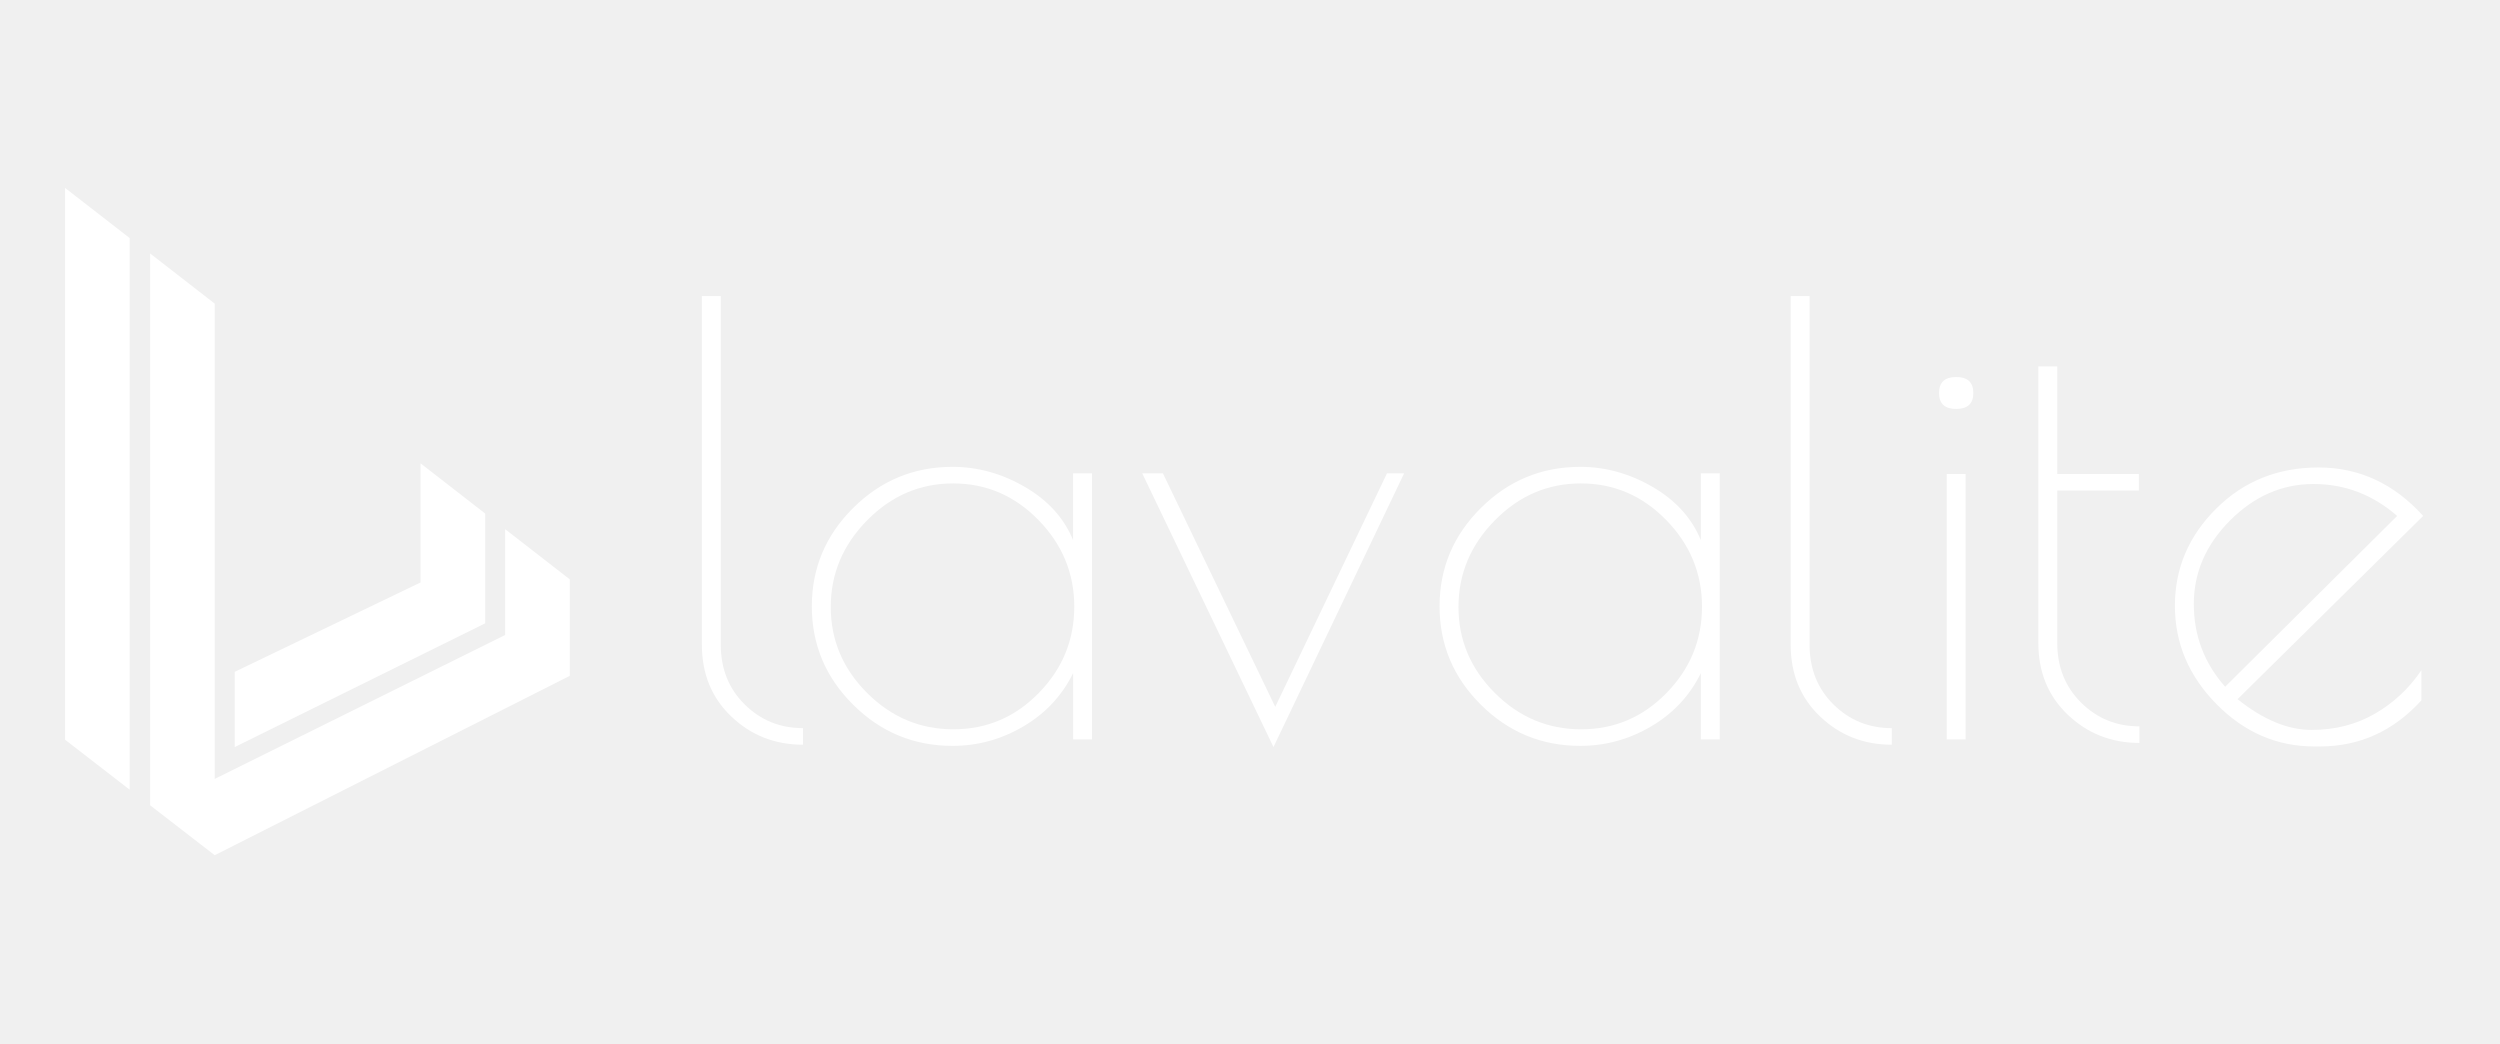
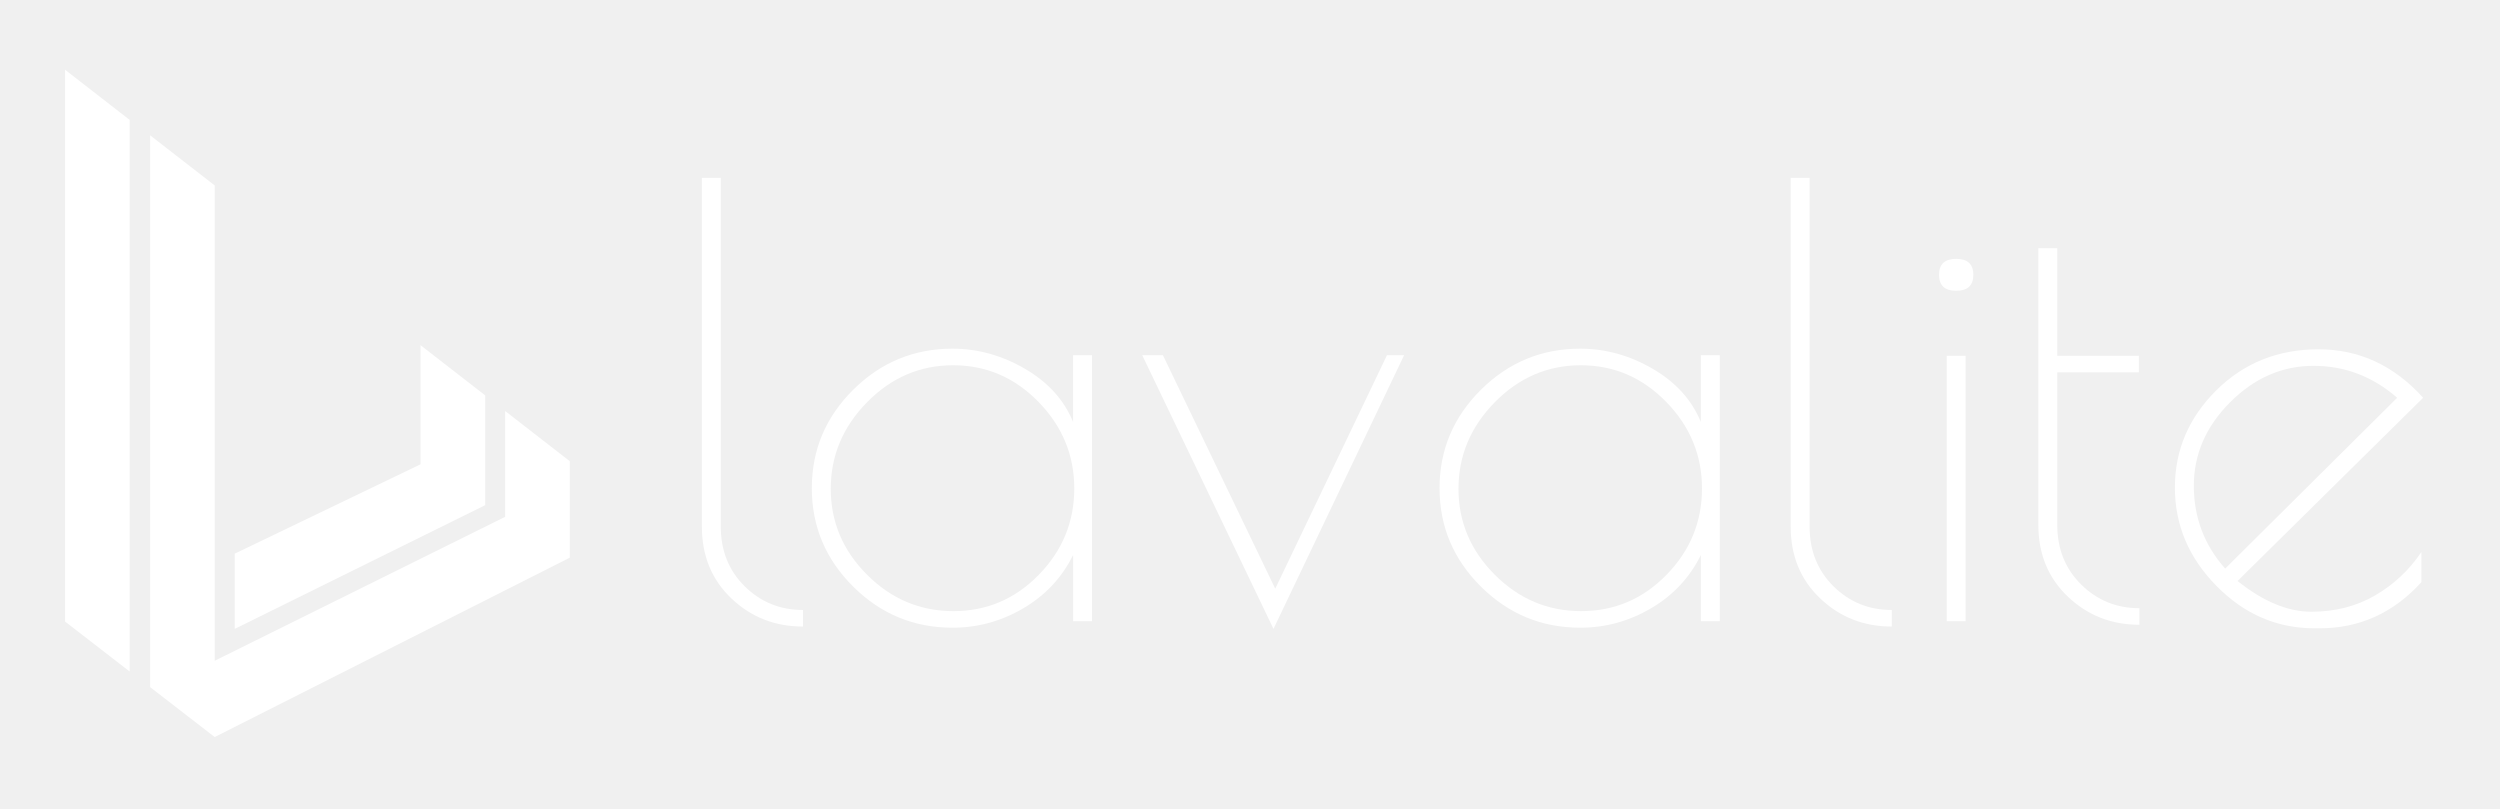
- <svg xmlns="http://www.w3.org/2000/svg" version="1.1" id="Layer_1" x="0px" y="0px" width="239.667px" height="100px" viewBox="0 0 239.667 100" enable-background="new 0 0 239.667 100" xml:space="preserve">
+ <svg xmlns="http://www.w3.org/2000/svg" version="1.1" id="Layer_1" x="0px" y="0px" width="239.667px" height="77.5px" viewBox="0 0 239.667 77.5" enable-background="new 0 0 239.667 77.5" xml:space="preserve">
  <g>
-     <polygon fill="#FFFFFF" points="6.237,18.014 12.434,22.826 12.428,68.389 12.428,75.702 6.237,70.913  " />
-     <polygon fill="#FFFFFF" points="14.39,24.299 20.588,29.111 20.583,74.673 48.427,60.875 48.427,50.73 54.624,55.543    54.624,64.789 20.583,81.986 14.39,77.199  " />
-     <polygon fill="#FFFFFF" points="22.504,64.406 40.314,55.841 40.314,44.419 46.512,49.232 46.512,59.756 22.504,71.616  " />
+     <polygon fill="#FFFFFF" points="6.237,6.686 12.434,11.498 12.428,57.061 12.428,64.374 6.237,59.585  " />
+     <polygon fill="#FFFFFF" points="14.39,12.971 20.588,17.783 20.583,63.345 48.427,49.547 48.427,39.402 54.624,44.215    54.624,53.461 20.583,70.658 14.39,65.871  " />
+     <polygon fill="#FFFFFF" points="22.504,53.078 40.314,44.513 40.314,33.091 46.512,37.904 46.512,48.428 22.504,60.288  " />
  </g>
  <g>
-     <path fill="#FFFFFF" d="M76.978,69.804v1.589c-2.684,0-4.969-0.897-6.857-2.693c-1.89-1.793-2.833-4.088-2.833-6.886V28.381h1.812   v33.433c0,2.306,0.766,4.214,2.297,5.726C72.926,69.049,74.786,69.804,76.978,69.804z" />
-     <path fill="#FFFFFF" d="M104.688,45.38v25.501h-1.813v-6.346c-1.058,2.152-2.645,3.853-4.76,5.099   c-2.116,1.247-4.383,1.87-6.801,1.87c-3.702,0-6.876-1.312-9.519-3.938c-2.646-2.627-3.968-5.771-3.968-9.437   c0-3.664,1.322-6.811,3.968-9.436c2.643-2.625,5.816-3.938,9.519-3.938c2.418,0,4.732,0.643,6.942,1.926   c2.21,1.285,3.75,2.985,4.618,5.101V45.38H104.688z M79.642,58.188c0,3.173,1.16,5.922,3.484,8.244   c2.323,2.323,5.081,3.484,8.273,3.484s5.921-1.161,8.188-3.484c2.267-2.322,3.4-5.08,3.4-8.273c0-3.191-1.144-5.96-3.429-8.302   c-2.286-2.342-5.015-3.513-8.189-3.513c-3.172,0-5.921,1.181-8.244,3.542C80.802,52.247,79.642,55.015,79.642,58.188z" />
-     <path fill="#FFFFFF" d="M132.964,45.38h1.644l-12.523,26.238L109.503,45.38h1.983l10.767,22.384L132.964,45.38z" />
-     <path fill="#FFFFFF" d="M164.868,45.38v25.501h-1.813v-6.346c-1.059,2.152-2.645,3.853-4.76,5.099   c-2.117,1.247-4.384,1.87-6.801,1.87c-3.703,0-6.876-1.312-9.521-3.938c-2.645-2.627-3.967-5.771-3.967-9.437   c0-3.664,1.322-6.811,3.967-9.436c2.645-2.625,5.817-3.938,9.521-3.938c2.417,0,4.732,0.643,6.941,1.926   c2.211,1.285,3.749,2.985,4.619,5.101V45.38H164.868z M139.82,58.188c0,3.173,1.161,5.922,3.485,8.244   c2.323,2.323,5.081,3.484,8.273,3.484c3.191,0,5.922-1.161,8.188-3.484c2.268-2.322,3.4-5.08,3.4-8.273   c0-3.191-1.144-5.96-3.429-8.302c-2.287-2.342-5.016-3.513-8.188-3.513c-3.174,0-5.922,1.181-8.245,3.542   C140.981,52.247,139.82,55.015,139.82,58.188z" />
-     <path fill="#FFFFFF" d="M181.358,69.804v1.589c-2.685,0-4.969-0.897-6.857-2.693c-1.891-1.793-2.834-4.088-2.834-6.886V28.381   h1.812v33.433c0,2.306,0.766,4.214,2.295,5.726C177.305,69.049,179.166,69.804,181.358,69.804z" />
-     <path fill="#FFFFFF" d="M187.533,39.204c-1.096,0-1.643-0.51-1.643-1.53s0.547-1.53,1.643-1.53c1.095,0,1.644,0.51,1.644,1.53   S188.628,39.204,187.533,39.204z M188.439,45.438v25.444h-1.812V45.438H188.439z" />
-     <path fill="#FFFFFF" d="M205.1,69.635v1.587c-2.682,0-4.968-0.898-6.856-2.692c-1.889-1.793-2.834-4.089-2.834-6.885V35.124h1.814   v10.314h7.821v1.586h-7.821v14.62c0,2.305,0.765,4.213,2.295,5.723C201.049,68.881,202.909,69.635,205.1,69.635z" />
-     <path fill="#FFFFFF" d="M222.384,71.561h-0.509c-3.591,0-6.716-1.349-9.379-4.052c-2.664-2.7-3.995-5.845-3.995-9.435   c0-3.588,1.321-6.695,3.966-9.321s5.912-3.938,9.804-3.938c3.891,0,7.234,1.549,10.03,4.646l-17.794,17.566   c2.455,1.967,4.817,2.948,7.085,2.948c2.267,0,4.296-0.519,6.091-1.559c1.793-1.038,3.277-2.427,4.447-4.164v2.89   C229.449,70.089,226.199,71.561,222.384,71.561z M221.79,46.4c-3.005,0-5.669,1.162-7.992,3.486   c-2.322,2.322-3.484,4.997-3.484,8.018s1,5.667,3.003,7.933l16.491-16.377C227.465,47.42,224.792,46.4,221.79,46.4z" />
+     <path fill="#FFFFFF" d="M76.978,58.477v1.588c-2.684,0-4.969-0.896-6.857-2.692c-1.89-1.793-2.833-4.089-2.833-6.886V17.053H69.1   v33.434c0,2.306,0.766,4.213,2.297,5.726C72.926,57.721,74.786,58.477,76.978,58.477z" />
+     <path fill="#FFFFFF" d="M104.688,34.052v25.501h-1.813v-6.346c-1.058,2.152-2.645,3.854-4.76,5.099   c-2.116,1.247-4.383,1.87-6.801,1.87c-3.702,0-6.876-1.312-9.519-3.938c-2.646-2.627-3.968-5.771-3.968-9.438   c0-3.664,1.322-6.811,3.968-9.436c2.643-2.625,5.816-3.938,9.519-3.938c2.418,0,4.732,0.643,6.942,1.926   c2.21,1.285,3.75,2.985,4.618,5.101v-6.402H104.688z M79.642,46.859c0,3.174,1.16,5.922,3.484,8.244   c2.323,2.323,5.081,3.484,8.273,3.484s5.921-1.161,8.188-3.484c2.267-2.322,3.4-5.08,3.4-8.272c0-3.191-1.144-5.96-3.429-8.302   c-2.286-2.342-5.015-3.513-8.189-3.513c-3.172,0-5.921,1.181-8.244,3.542C80.802,40.919,79.642,43.688,79.642,46.859z" />
+     <path fill="#FFFFFF" d="M132.964,34.052h1.644L122.085,60.29l-12.583-26.238h1.983l10.768,22.384L132.964,34.052z" />
+     <path fill="#FFFFFF" d="M164.869,34.052v25.501h-1.813v-6.346c-1.06,2.152-2.646,3.854-4.761,5.099   c-2.116,1.247-4.383,1.87-6.801,1.87c-3.703,0-6.875-1.312-9.521-3.938c-2.646-2.627-3.968-5.771-3.968-9.438   c0-3.664,1.322-6.811,3.968-9.436c2.646-2.625,5.817-3.938,9.521-3.938c2.418,0,4.732,0.643,6.941,1.926   c2.211,1.285,3.749,2.985,4.619,5.101v-6.402H164.869z M139.82,46.859c0,3.174,1.161,5.922,3.485,8.244   c2.323,2.323,5.081,3.484,8.272,3.484s5.922-1.161,8.188-3.484c2.269-2.322,3.399-5.08,3.399-8.272c0-3.191-1.144-5.96-3.429-8.302   c-2.286-2.342-5.016-3.513-8.188-3.513c-3.174,0-5.922,1.181-8.244,3.542C140.981,40.919,139.82,43.688,139.82,46.859z" />
+     <path fill="#FFFFFF" d="M181.358,58.477v1.588c-2.685,0-4.969-0.896-6.856-2.692c-1.892-1.793-2.834-4.089-2.834-6.886V17.053   h1.812v33.434c0,2.306,0.767,4.213,2.295,5.726C177.305,57.721,179.166,58.477,181.358,58.477z" />
+     <path fill="#FFFFFF" d="M187.533,27.876c-1.096,0-1.643-0.51-1.643-1.53s0.547-1.53,1.643-1.53s1.645,0.51,1.645,1.53   S188.628,27.876,187.533,27.876z M188.439,34.11v25.444h-1.812V34.11H188.439z" />
+     <path fill="#FFFFFF" d="M205.1,58.307v1.588c-2.683,0-4.968-0.898-6.856-2.693c-1.889-1.793-2.834-4.088-2.834-6.885V23.796h1.814   V34.11h7.82v1.586h-7.82v14.621c0,2.305,0.765,4.213,2.295,5.723C201.048,57.553,202.91,58.307,205.1,58.307z" />
+     <path fill="#FFFFFF" d="M222.384,60.232h-0.51c-3.59,0-6.715-1.349-9.379-4.052c-2.664-2.7-3.994-5.845-3.994-9.435   c0-3.588,1.32-6.695,3.965-9.321c2.646-2.626,5.912-3.938,9.805-3.938c3.891,0,7.234,1.549,10.029,4.646l-17.793,17.566   c2.455,1.967,4.816,2.947,7.084,2.947s4.297-0.519,6.092-1.559c1.793-1.038,3.277-2.428,4.447-4.164v2.891   C229.449,58.761,226.199,60.232,222.384,60.232z M221.791,35.072c-3.006,0-5.67,1.162-7.992,3.486   c-2.322,2.322-3.484,4.997-3.484,8.019c0,3.021,1,5.666,3.003,7.933l16.491-16.377C227.464,36.092,224.792,35.072,221.791,35.072z" />
  </g>
</svg>
